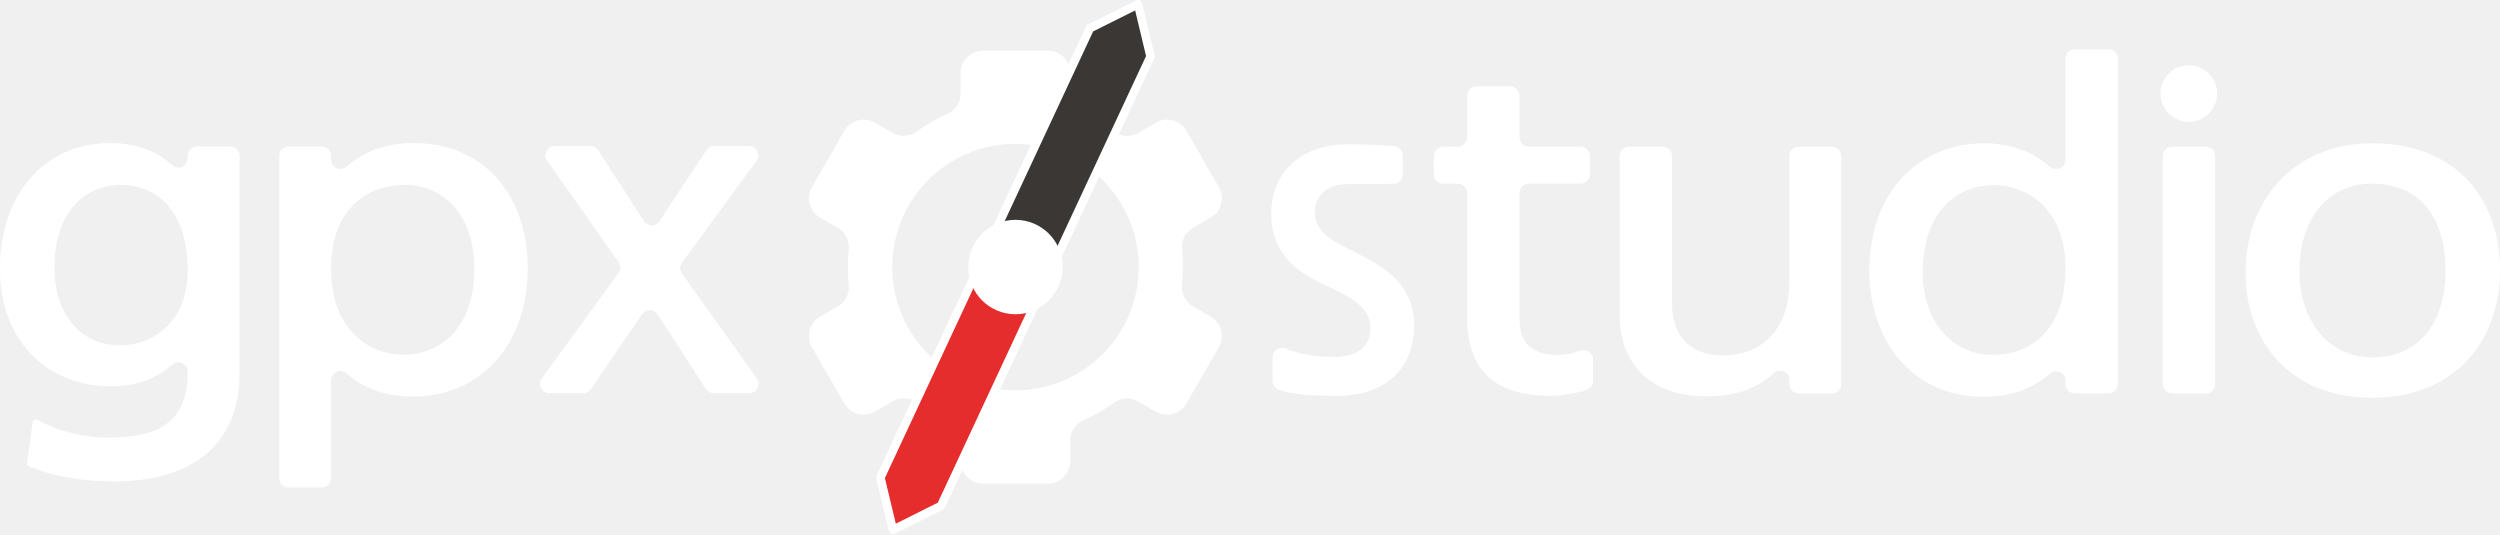
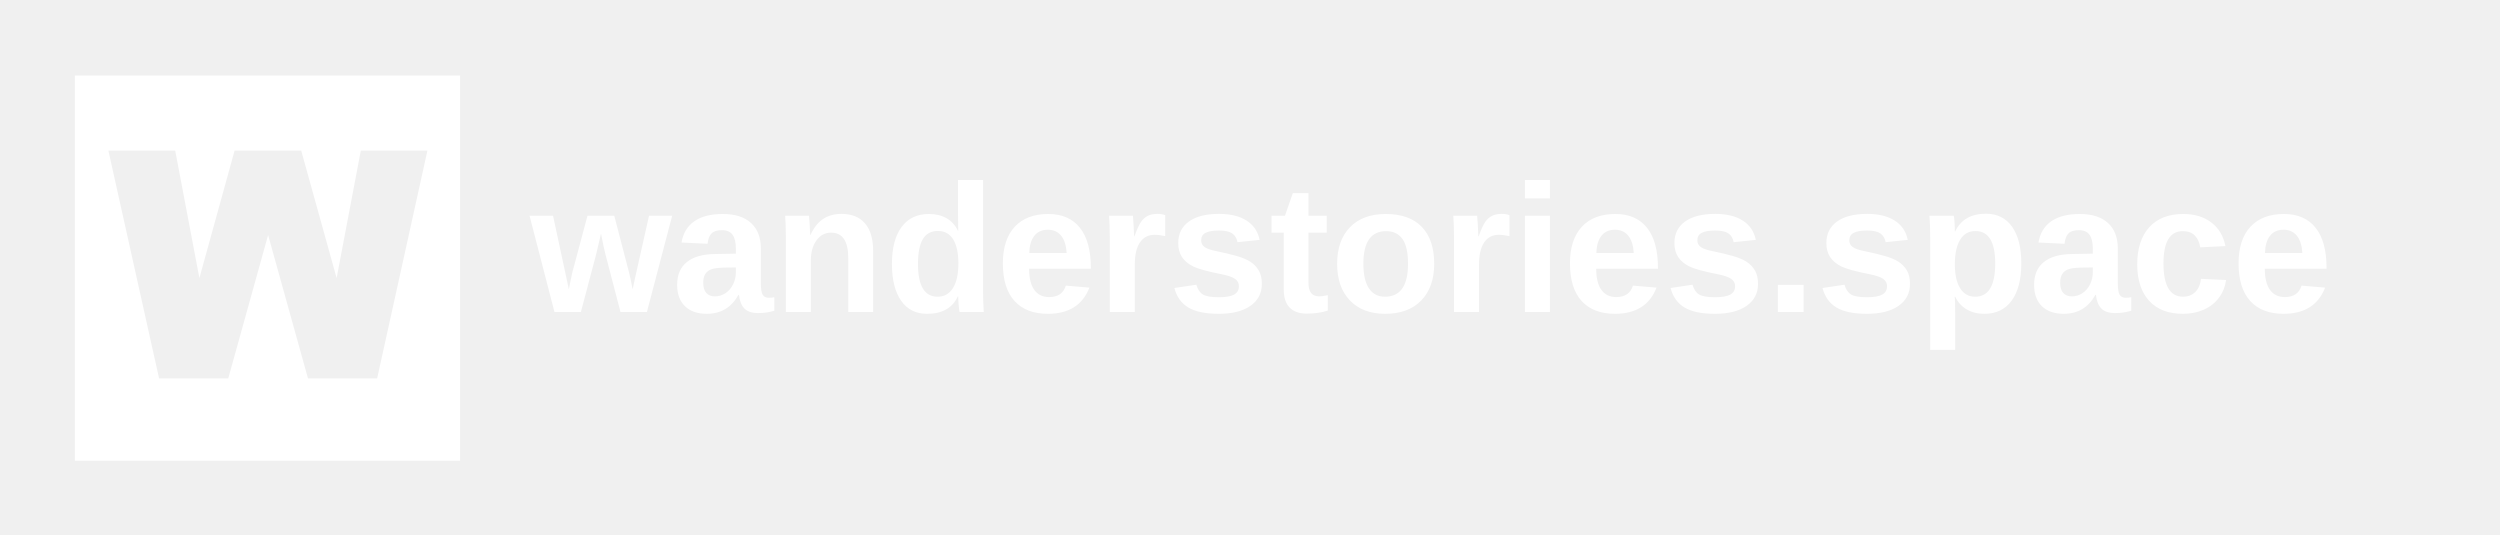
- <svg xmlns="http://www.w3.org/2000/svg" version="1.1" id="svg2" width="1178.61" height="251.793" viewBox="0 0 1178.61 251.793">
-   <defs id="defs6">
-     <clipPath clipPathUnits="userSpaceOnUse" id="clipPath18">
-       <path d="M 0,1260 H 1200 V 0 H 0 Z" id="path16" />
-     </clipPath>
-     <clipPath clipPathUnits="userSpaceOnUse" id="clipPath64">
-       <path d="M 418.129,207.977 H 632.177 V 422.024 H 418.129 Z" id="path62" />
-     </clipPath>
+ <svg xmlns="http://www.w3.org/2000/svg" id="svg2" version="1.1" viewBox="0 0 1178.6 251.8">
+   <defs>
+     <style>
+       .st0, .st1 {
+         fill: #fff;
+       }
+ 
+       .st1 {
+         font-family: Arial-BoldMT, Arial;
+         font-size: 85.9px;
+         font-weight: 700;
+       }
+     </style>
  </defs>
-   <g id="g8" transform="matrix(1.333333,0,0,-1.333333,-221.3617,545.7933)">
-     <g id="g12">
-       <g id="g14" clip-path="url(#clipPath18)">
-         <g id="g22" transform="translate(232.4053,313.6836)">
-           <path d="m 0,0 c 0,22.193 -11.968,30.28 -23.375,30.28 -14.959,0 -23.749,-11.871 -23.749,-29.075 0,-19.269 11.594,-27.699 23.001,-27.699 C -12.155,-26.494 0,-17.893 0,0 m 15.006,43.871 c 1.833,0 3.32,-1.486 3.32,-3.319 v -76.509 c 0,-28.387 -20.196,-38.602 -44.319,-38.602 -10.021,0 -21.107,1.47 -30.145,5.366 -0.433,0.186 -0.709,0.618 -0.709,1.089 l 2,14.243 c 0,0.884 0.936,1.458 1.718,1.043 7.85,-4.171 16.044,-6.257 25.266,-6.257 17.391,0 27.863,5.398 27.863,23.291 0,2.866 -3.378,4.372 -5.524,2.471 -5.548,-4.914 -12.87,-7.633 -21.965,-7.633 -19.822,0 -38.895,13.763 -38.895,41.806 0,25.29 15.147,44.215 38.895,44.215 9.531,0 16.72,-2.931 21.964,-7.817 C -3.429,35.305 0,36.87 0,39.734 v 0.818 c 0,1.833 1.486,3.319 3.319,3.319 z" style="fill:#ffffff;fill-opacity:1;fill-rule:nonzero;stroke:none" id="path24" />
-         </g>
-         <g id="g26" transform="translate(333.7568,314.3721)">
-           <path d="m 0,0 c 0,18.581 -10.659,29.592 -24.497,29.592 -12.341,0 -26.179,-7.399 -26.179,-29.764 0,-22.021 14.025,-30.279 25.432,-30.279 C -11.033,-30.451 0,-19.957 0,0 m -50.676,38.597 c 0,-2.851 3.367,-4.388 5.499,-2.495 5.86,5.202 13.751,8.285 23.673,8.285 25.431,0 40.391,-19.097 40.391,-44.215 0,-25.979 -15.708,-45.419 -40.765,-45.419 -9.372,0 -17.28,2.888 -23.33,8.231 -2.121,1.873 -5.468,0.301 -5.468,-2.528 V -74.1 c 0,-1.833 -1.486,-3.319 -3.32,-3.319 h -11.686 c -1.834,0 -3.319,1.486 -3.319,3.319 V 39.863 c 0,1.833 1.485,3.32 3.319,3.32 h 11.686 c 1.834,0 3.32,-1.487 3.32,-3.32 z" style="fill:#ffffff;fill-opacity:1;fill-rule:nonzero;stroke:none" id="path28" />
-         </g>
-         <g id="g30" transform="translate(430.8999,270.3291)">
-           <path d="m 0,0 h -12.5 c -1.125,0 -2.173,0.569 -2.785,1.513 l -17.064,26.305 c -1.289,1.989 -4.187,2.024 -5.525,0.068 L -55.951,1.445 C -56.569,0.541 -57.595,0 -58.691,0 h -11.917 c -2.715,0 -4.282,3.08 -2.683,5.274 l 27.106,37.191 c 0.837,1.148 0.85,2.703 0.031,3.866 l -25.24,35.835 c -1.549,2.199 0.024,5.231 2.714,5.231 h 12.548 c 1.128,0 2.18,-0.574 2.791,-1.523 l 16.089,-24.996 c 1.297,-2.015 4.236,-2.033 5.559,-0.035 l 16.591,25.067 c 0.615,0.929 1.655,1.487 2.769,1.487 H -0.09 c 2.717,0 4.283,-3.086 2.678,-5.28 l -26.32,-35.965 c -0.846,-1.156 -0.855,-2.725 -0.022,-3.89 L 2.7,5.249 C 4.271,3.053 2.7,0 0,0" style="fill:#ffffff;fill-opacity:1;fill-rule:nonzero;stroke:none" id="path32" />
-         </g>
-         <g id="g34" transform="translate(661.999,347.6797)">
-           <path d="m 0,0 c 0,-1.817 -1.458,-3.296 -3.274,-3.319 -4.091,-0.051 -11.165,-0.128 -16.198,-0.128 -7.328,0 -11.601,-4.129 -11.601,-9.979 0,-7.742 7.785,-10.839 15.877,-14.968 9.923,-4.989 19.235,-11.354 19.235,-24.946 0,-15.828 -10.686,-24.946 -27.174,-24.946 -8.079,0 -15.698,0.307 -20.764,2.185 -1.293,0.48 -2.136,1.729 -2.136,3.108 v 8.33 c 0,2.352 2.387,3.978 4.558,3.074 5.266,-2.193 11.511,-2.933 17.579,-2.933 8.243,0 12.518,4.128 12.518,9.978 0,7.914 -7.176,11.183 -16.946,15.828 -8.855,4.129 -18.167,10.666 -18.167,24.774 0,15.828 12.06,24.602 26.716,24.602 7.286,0 10.416,-0.256 16.672,-0.664 C -1.36,9.883 0,8.433 0,6.684 Z" style="fill:#ffffff;fill-opacity:1;fill-rule:nonzero;stroke:none" id="path36" />
-         </g>
-         <g id="g38" transform="translate(703.2998,296.4043)">
-           <path d="m 0,0 c 0,-8.258 4.488,-12.559 13.09,-12.559 2.787,0 5.79,0.531 8.472,1.51 2.156,0.786 4.43,-0.83 4.43,-3.124 v -7.54 c 0,-1.396 -0.868,-2.652 -2.183,-3.123 -4.047,-1.45 -9.36,-2.175 -12.963,-2.175 -20.383,0 -29.359,9.979 -29.359,27.355 v 44.337 c 0,1.833 -1.486,3.319 -3.319,3.319 h -5.134 c -1.833,0 -3.319,1.486 -3.319,3.319 v 6.437 c 0,1.833 1.486,3.319 3.319,3.319 h 5.134 c 1.833,0 3.319,1.487 3.319,3.32 v 14.694 c 0,1.833 1.487,3.319 3.32,3.319 H -3.319 C -1.486,82.408 0,80.922 0,79.089 V 64.395 c 0,-1.833 1.486,-3.32 3.319,-3.32 h 18.232 c 1.833,0 3.319,-1.486 3.319,-3.319 V 51.319 C 24.87,49.486 23.384,48 21.551,48 H 3.319 C 1.486,48 0,46.514 0,44.681 Z" style="fill:#ffffff;fill-opacity:1;fill-rule:nonzero;stroke:none" id="path40" />
-         </g>
-         <g id="g42" transform="translate(817.0576,354.1602)">
-           <path d="m 0,0 v -80.587 c 0,-1.833 -1.486,-3.319 -3.319,-3.319 h -11.687 c -1.833,0 -3.319,1.486 -3.319,3.319 v 1.384 c 0,2.956 -3.523,4.385 -5.664,2.348 -5.663,-5.389 -13.782,-8.083 -23.882,-8.083 -18.699,0 -30.48,10.667 -30.48,28.731 V 0 c 0,1.833 1.487,3.319 3.32,3.319 h 11.873 c 1.833,0 3.319,-1.486 3.319,-3.319 v -52.078 c 0,-12.215 7.107,-18.409 17.952,-18.409 14.025,0 23.562,9.291 23.562,26.323 V 0 c 0,1.833 1.486,3.319 3.319,3.319 H -3.319 C -1.486,3.319 0,1.833 0,0" style="fill:#ffffff;fill-opacity:1;fill-rule:nonzero;stroke:none" id="path44" />
-         </g>
-         <g id="g46" transform="translate(896.3457,314.4687)">
-           <path d="m 0,0 c 0,22.021 -14.586,29.42 -25.245,29.42 -13.838,0 -25.244,-10.151 -25.244,-30.796 0,-17.549 10.658,-29.247 24.683,-29.247 C -12.716,-30.623 0,-22.193 0,0 M 18.513,74.101 V -40.896 c 0,-1.833 -1.487,-3.319 -3.32,-3.319 H 3.319 C 1.486,-44.215 0,-42.729 0,-40.896 v 1.19 c 0,2.843 -3.357,4.391 -5.486,2.509 -5.883,-5.202 -13.665,-8.222 -23.499,-8.222 -26.179,0 -40.391,21.161 -40.391,44.387 0,27.699 17.203,45.247 40.765,45.247 9.109,0 17.063,-2.996 23.154,-8.335 C -3.335,34.02 0,35.597 0,38.419 v 35.682 c 0,1.833 1.486,3.319 3.319,3.319 h 11.874 c 1.833,0 3.32,-1.486 3.32,-3.319" style="fill:#ffffff;fill-opacity:1;fill-rule:nonzero;stroke:none" id="path48" />
-         </g>
-         <g id="g50" transform="translate(949.9541,376.2646)">
-           <path d="m 0,0 c 0,-5.523 -4.478,-10 -10,-10 -5.523,0 -10,4.477 -10,10 0,5.522 4.477,10 10,10 C -4.478,10 0,5.522 0,0 m -15.883,-18.785 h 11.874 c 1.833,0 3.32,-1.486 3.32,-3.319 v -80.587 c 0,-1.833 -1.487,-3.32 -3.32,-3.32 h -11.874 c -1.833,0 -3.319,1.487 -3.319,3.32 v 80.587 c 0,1.833 1.486,3.319 3.319,3.319" style="fill:#ffffff;fill-opacity:1;fill-rule:nonzero;stroke:none" id="path52" />
-         </g>
-         <g id="g54" transform="translate(979.041,313.6084)">
-           <path d="m 0,0 c 0,-16.516 9.334,-30.623 25.762,-30.623 17.734,0 25.948,13.936 25.948,30.451 0,16.517 -7.094,30.968 -26.135,30.968 C 8.588,30.796 0,16.345 0,0 m -19.041,-0.516 c 0,25.634 17.361,45.591 44.803,45.591 29.869,0 45.176,-19.957 45.176,-44.903 0,-25.118 -16.054,-45.075 -45.176,-45.075 -28.935,0 -44.803,19.785 -44.803,44.387" style="fill:#ffffff;fill-opacity:1;fill-rule:nonzero;stroke:none" id="path56" />
-         </g>
-       </g>
-     </g>
-     <g id="g58">
-       <g id="g60" clip-path="url(#clipPath64)">
-         <g id="g66" transform="translate(525.0752,358.501)">
-           <path d="m 0,0 c -24.068,0 -43.579,-19.511 -43.579,-43.579 0,-24.067 19.511,-43.578 43.579,-43.578 24.068,0 43.579,19.511 43.579,43.578 C 43.579,-19.511 24.068,0 0,0 m 58.863,-49.872 c -0.325,-3.089 1.209,-6.078 3.896,-7.631 l 6.286,-3.633 c 3.769,-2.177 5.06,-6.997 2.886,-10.767 L 60.44,-91.823 c -2.177,-3.776 -7.004,-5.069 -10.777,-2.888 l -6.265,3.62 c -2.69,1.555 -6.05,1.399 -8.559,-0.432 -3.365,-2.457 -7.001,-4.568 -10.852,-6.28 -2.833,-1.259 -4.645,-4.086 -4.645,-7.188 v -7.252 c 0,-4.356 -3.531,-7.887 -7.886,-7.887 h -22.971 c -4.355,0 -7.885,3.531 -7.885,7.886 v 7.253 c 0,3.102 -1.813,5.929 -4.645,7.188 -3.851,1.712 -7.487,3.823 -10.853,6.28 -2.509,1.831 -5.869,1.987 -8.559,0.432 l -6.277,-3.628 c -3.767,-2.177 -8.584,-0.885 -10.759,2.886 l -11.495,19.928 c -2.175,3.77 -0.885,8.592 2.883,10.768 l 6.287,3.634 c 2.688,1.553 4.222,4.542 3.896,7.631 -0.217,2.059 -0.329,4.148 -0.329,6.264 0,2.116 0.112,4.206 0.329,6.263 0.326,3.09 -1.208,6.079 -3.896,7.632 l -6.285,3.632 c -3.77,2.179 -5.061,6.998 -2.886,10.769 l 11.496,19.929 c 2.175,3.771 6.992,5.062 10.759,2.885 l 6.286,-3.632 c 2.691,-1.555 6.048,-1.389 8.558,0.442 3.364,2.456 6.996,4.564 10.845,6.274 2.832,1.26 4.645,4.087 4.645,7.188 v 7.253 c 0,4.356 3.53,7.887 7.886,7.887 h 22.97 c 4.355,0 7.886,-3.531 7.886,-7.887 v -7.253 c 0,-3.101 1.812,-5.928 4.645,-7.188 3.848,-1.71 7.481,-3.818 10.845,-6.274 2.51,-1.831 5.867,-1.997 8.557,-0.442 l 6.287,3.632 C 53.443,9.679 58.26,8.388 60.435,4.617 L 71.93,-15.312 c 2.175,-3.771 0.884,-8.59 -2.885,-10.769 l -6.286,-3.632 c -2.687,-1.553 -4.221,-4.542 -3.896,-7.632 0.218,-2.057 0.33,-4.147 0.33,-6.263 0,-2.116 -0.112,-4.205 -0.33,-6.264" style="fill:#ffffff;fill-opacity:1;fill-rule:nonzero;stroke:none" id="path68" />
-         </g>
-         <g id="g70" transform="translate(568.4053,407.8447)">
-           <path d="m 0,0 -17,-8.491 -37.042,-79.437 21.423,-9.99 37.042,79.437 z" style="fill:#3b3735;fill-opacity:1;fill-rule:nonzero;stroke:none" id="path72" />
-         </g>
-         <g id="g74" transform="translate(516.3564,320.6426)">
-           <path d="M 0,0 18.705,-8.723 54.892,68.881 51.03,85.017 36.187,77.603 Z m 19.43,-12.216 c -0.217,0 -0.433,0.047 -0.634,0.141 l -21.423,9.99 c -0.751,0.35 -1.076,1.242 -0.726,1.993 l 37.042,79.437 c 0.143,0.307 0.386,0.556 0.689,0.708 l 17,8.491 c 0.41,0.205 0.89,0.211 1.305,0.018 0.414,-0.194 0.718,-0.566 0.825,-1.01 L 57.931,69.07 c 0.079,-0.33 0.044,-0.676 -0.099,-0.983 L 20.79,-11.35 c -0.168,-0.36 -0.473,-0.639 -0.847,-0.775 -0.166,-0.061 -0.339,-0.091 -0.513,-0.091" style="fill:#ffffff;fill-opacity:1;fill-rule:nonzero;stroke:none" id="path76" />
-         </g>
-         <g id="g78" transform="translate(535.7866,309.9277)">
-           <path d="m 0,0 -21.423,9.989 -37.042,-79.435 4.423,-18.482 17,8.491 z" style="fill:#e62d2d;fill-opacity:1;fill-rule:nonzero;stroke:none" id="path80" />
-         </g>
-         <g id="g82" transform="translate(478.9023,240.3213)">
-           <path d="m 0,0 3.861,-16.136 14.844,7.414 36.186,77.603 -18.704,8.722 z m 2.842,-19.821 c -0.216,0 -0.432,0.047 -0.634,0.14 -0.415,0.194 -0.718,0.566 -0.825,1.011 L -3.04,-0.188 c -0.078,0.329 -0.043,0.675 0.1,0.982 l 37.042,79.435 c 0.349,0.751 1.242,1.076 1.993,0.726 l 21.423,-9.989 c 0.361,-0.168 0.64,-0.473 0.776,-0.847 0.136,-0.373 0.118,-0.786 -0.05,-1.146 L 21.202,-10.464 c -0.143,-0.307 -0.386,-0.557 -0.689,-0.708 l -17,-8.491 c -0.211,-0.106 -0.441,-0.158 -0.671,-0.158" style="fill:#ffffff;fill-opacity:1;fill-rule:nonzero;stroke:none" id="path84" />
-         </g>
-         <g id="g86" transform="translate(541.7656,314.9219)">
-           <path d="m 0,0 c 0,-9.218 -7.473,-16.69 -16.69,-16.69 -9.218,0 -16.691,7.472 -16.691,16.69 0,9.218 7.473,16.69 16.691,16.69 C -7.473,16.69 0,9.218 0,0" style="fill:#ffffff;fill-opacity:1;fill-rule:nonzero;stroke:none" id="path88" />
-         </g>
-       </g>
-     </g>
-   </g>
+   <text class="st1" transform="translate(249.9 147.1)">
+     <tspan x="0" y="0">wanderstories.space</tspan>
+   </text>
+   <path class="st0" d="M35.3,35.6v181.6h181.6V35.6H35.3ZM177.8,178.4h-32.6l-18.8-67.6-18.8,67.6h-32.6l-23.9-107.4h31.5l11.4,60.1,16.6-60.1h31.4l16.7,60.1,11.4-60.1h31.4l-23.7,107.4Z" />
</svg>
